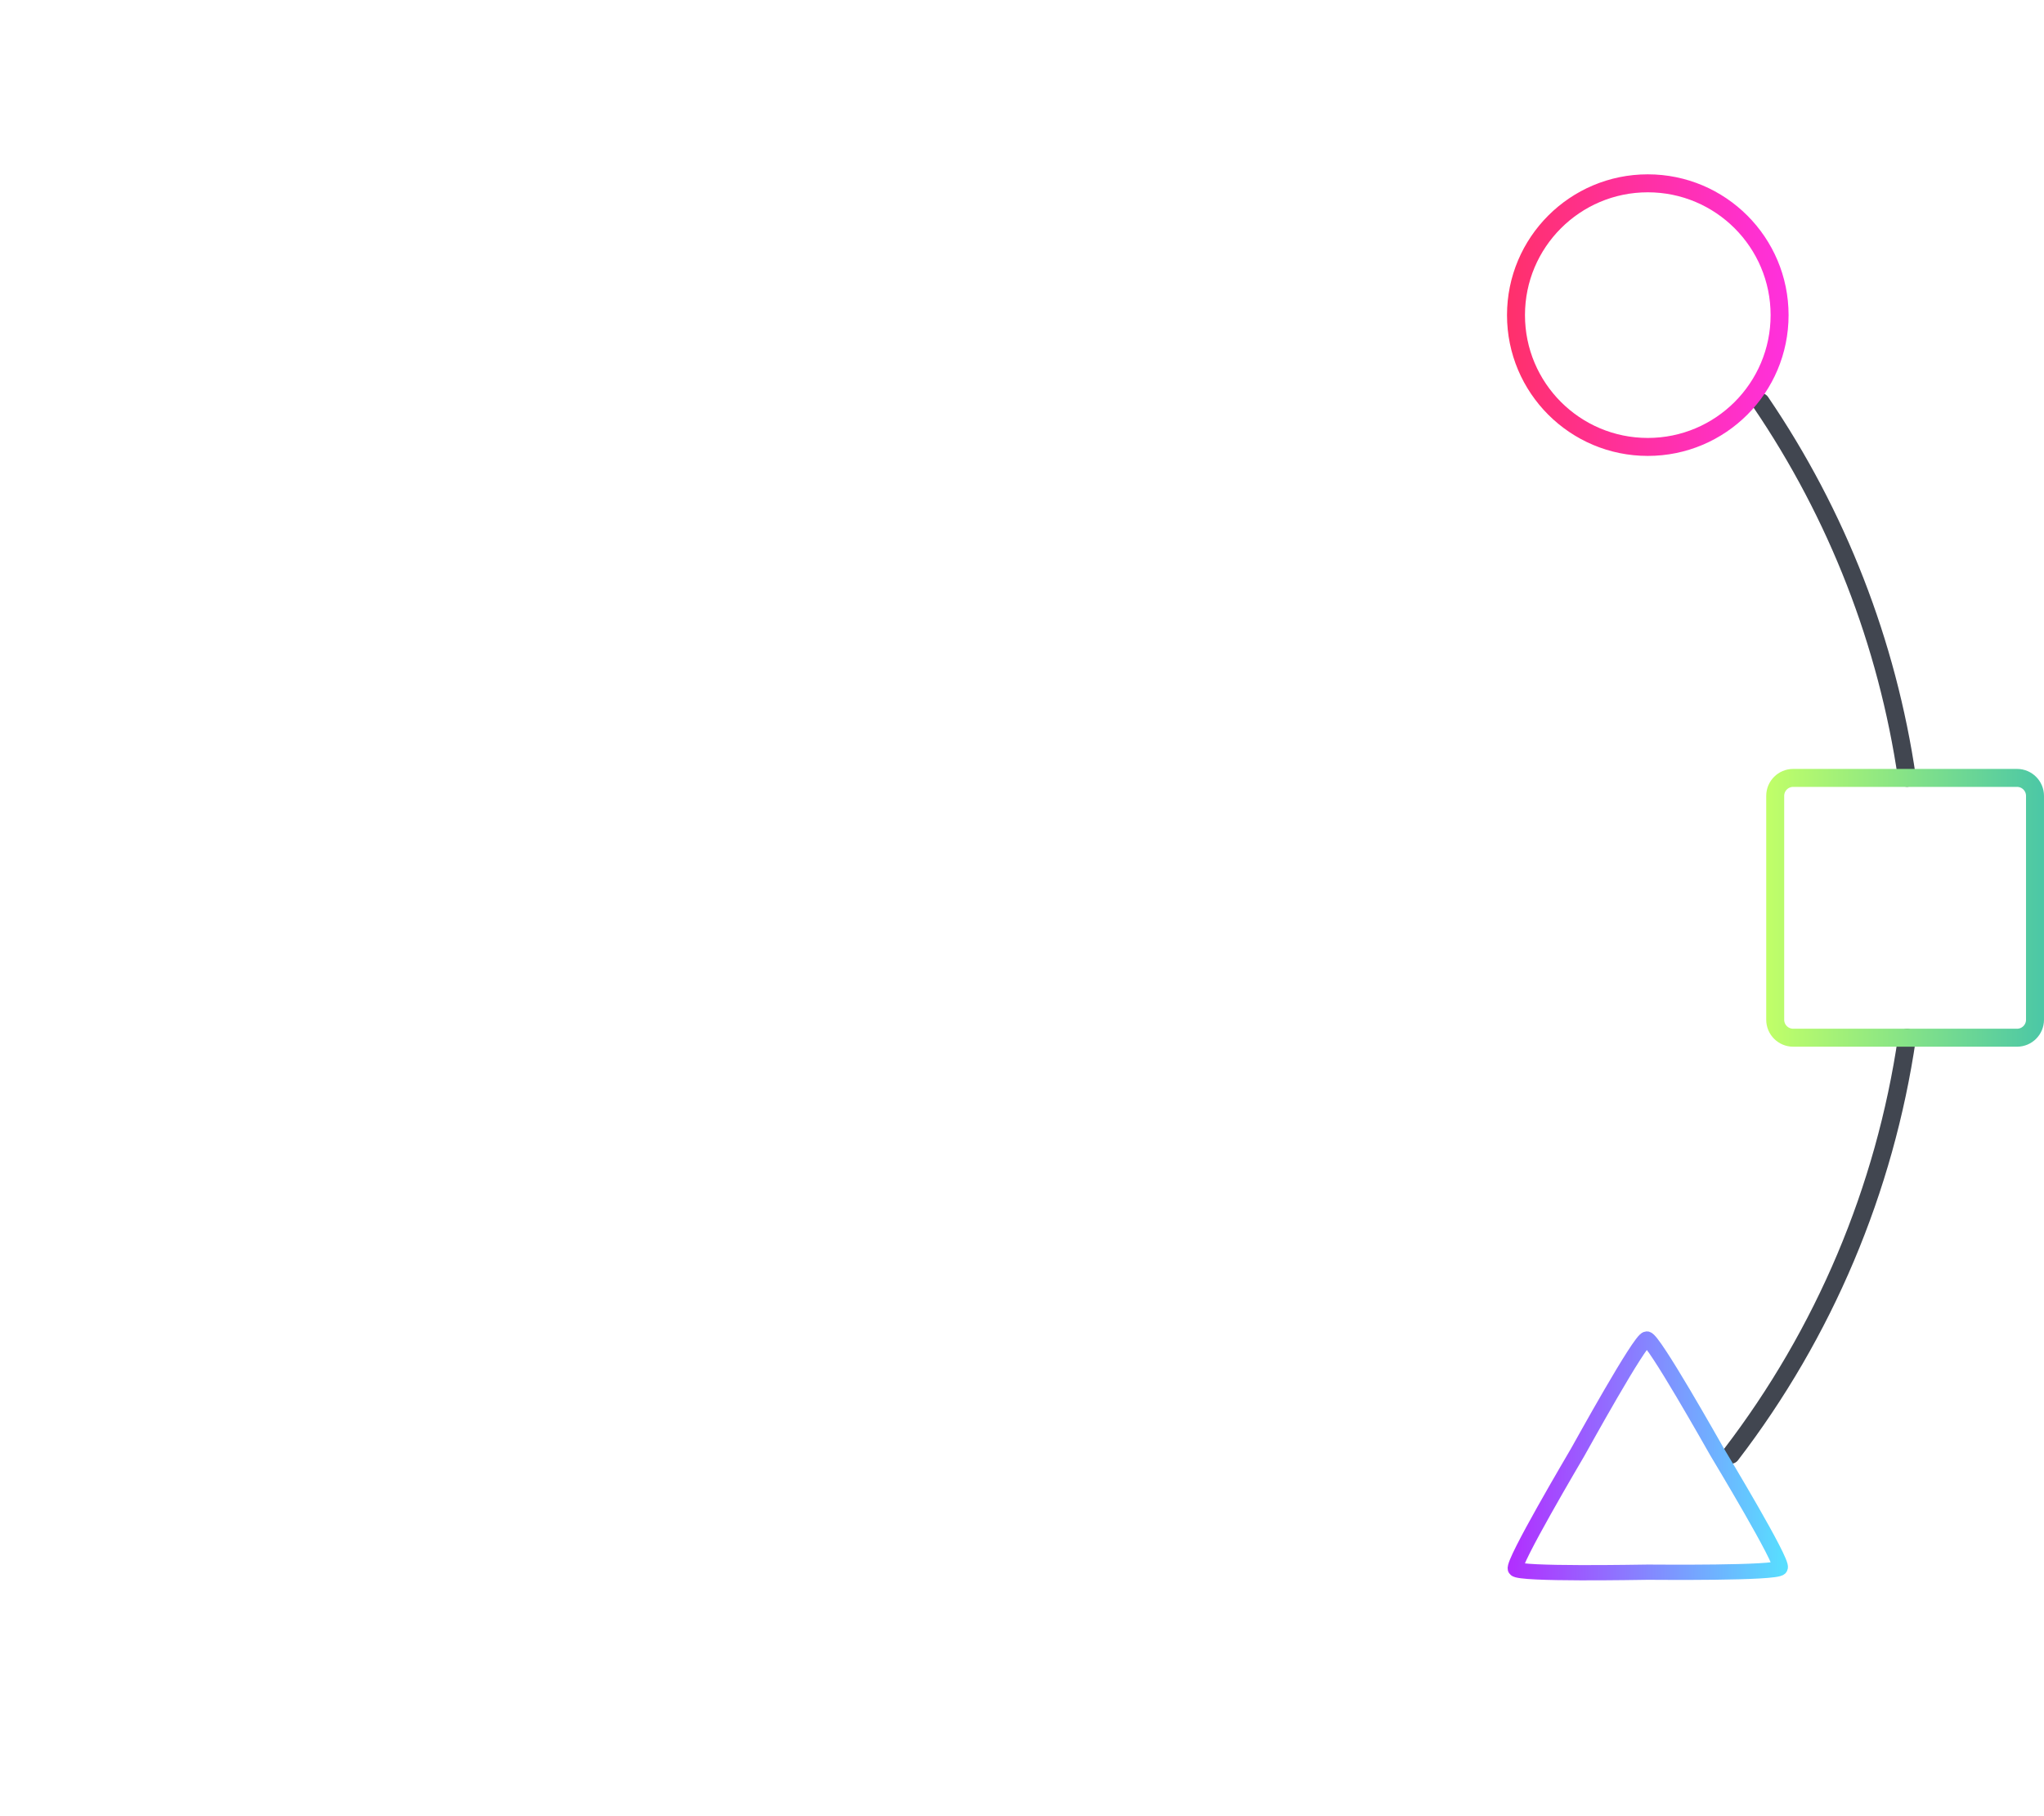
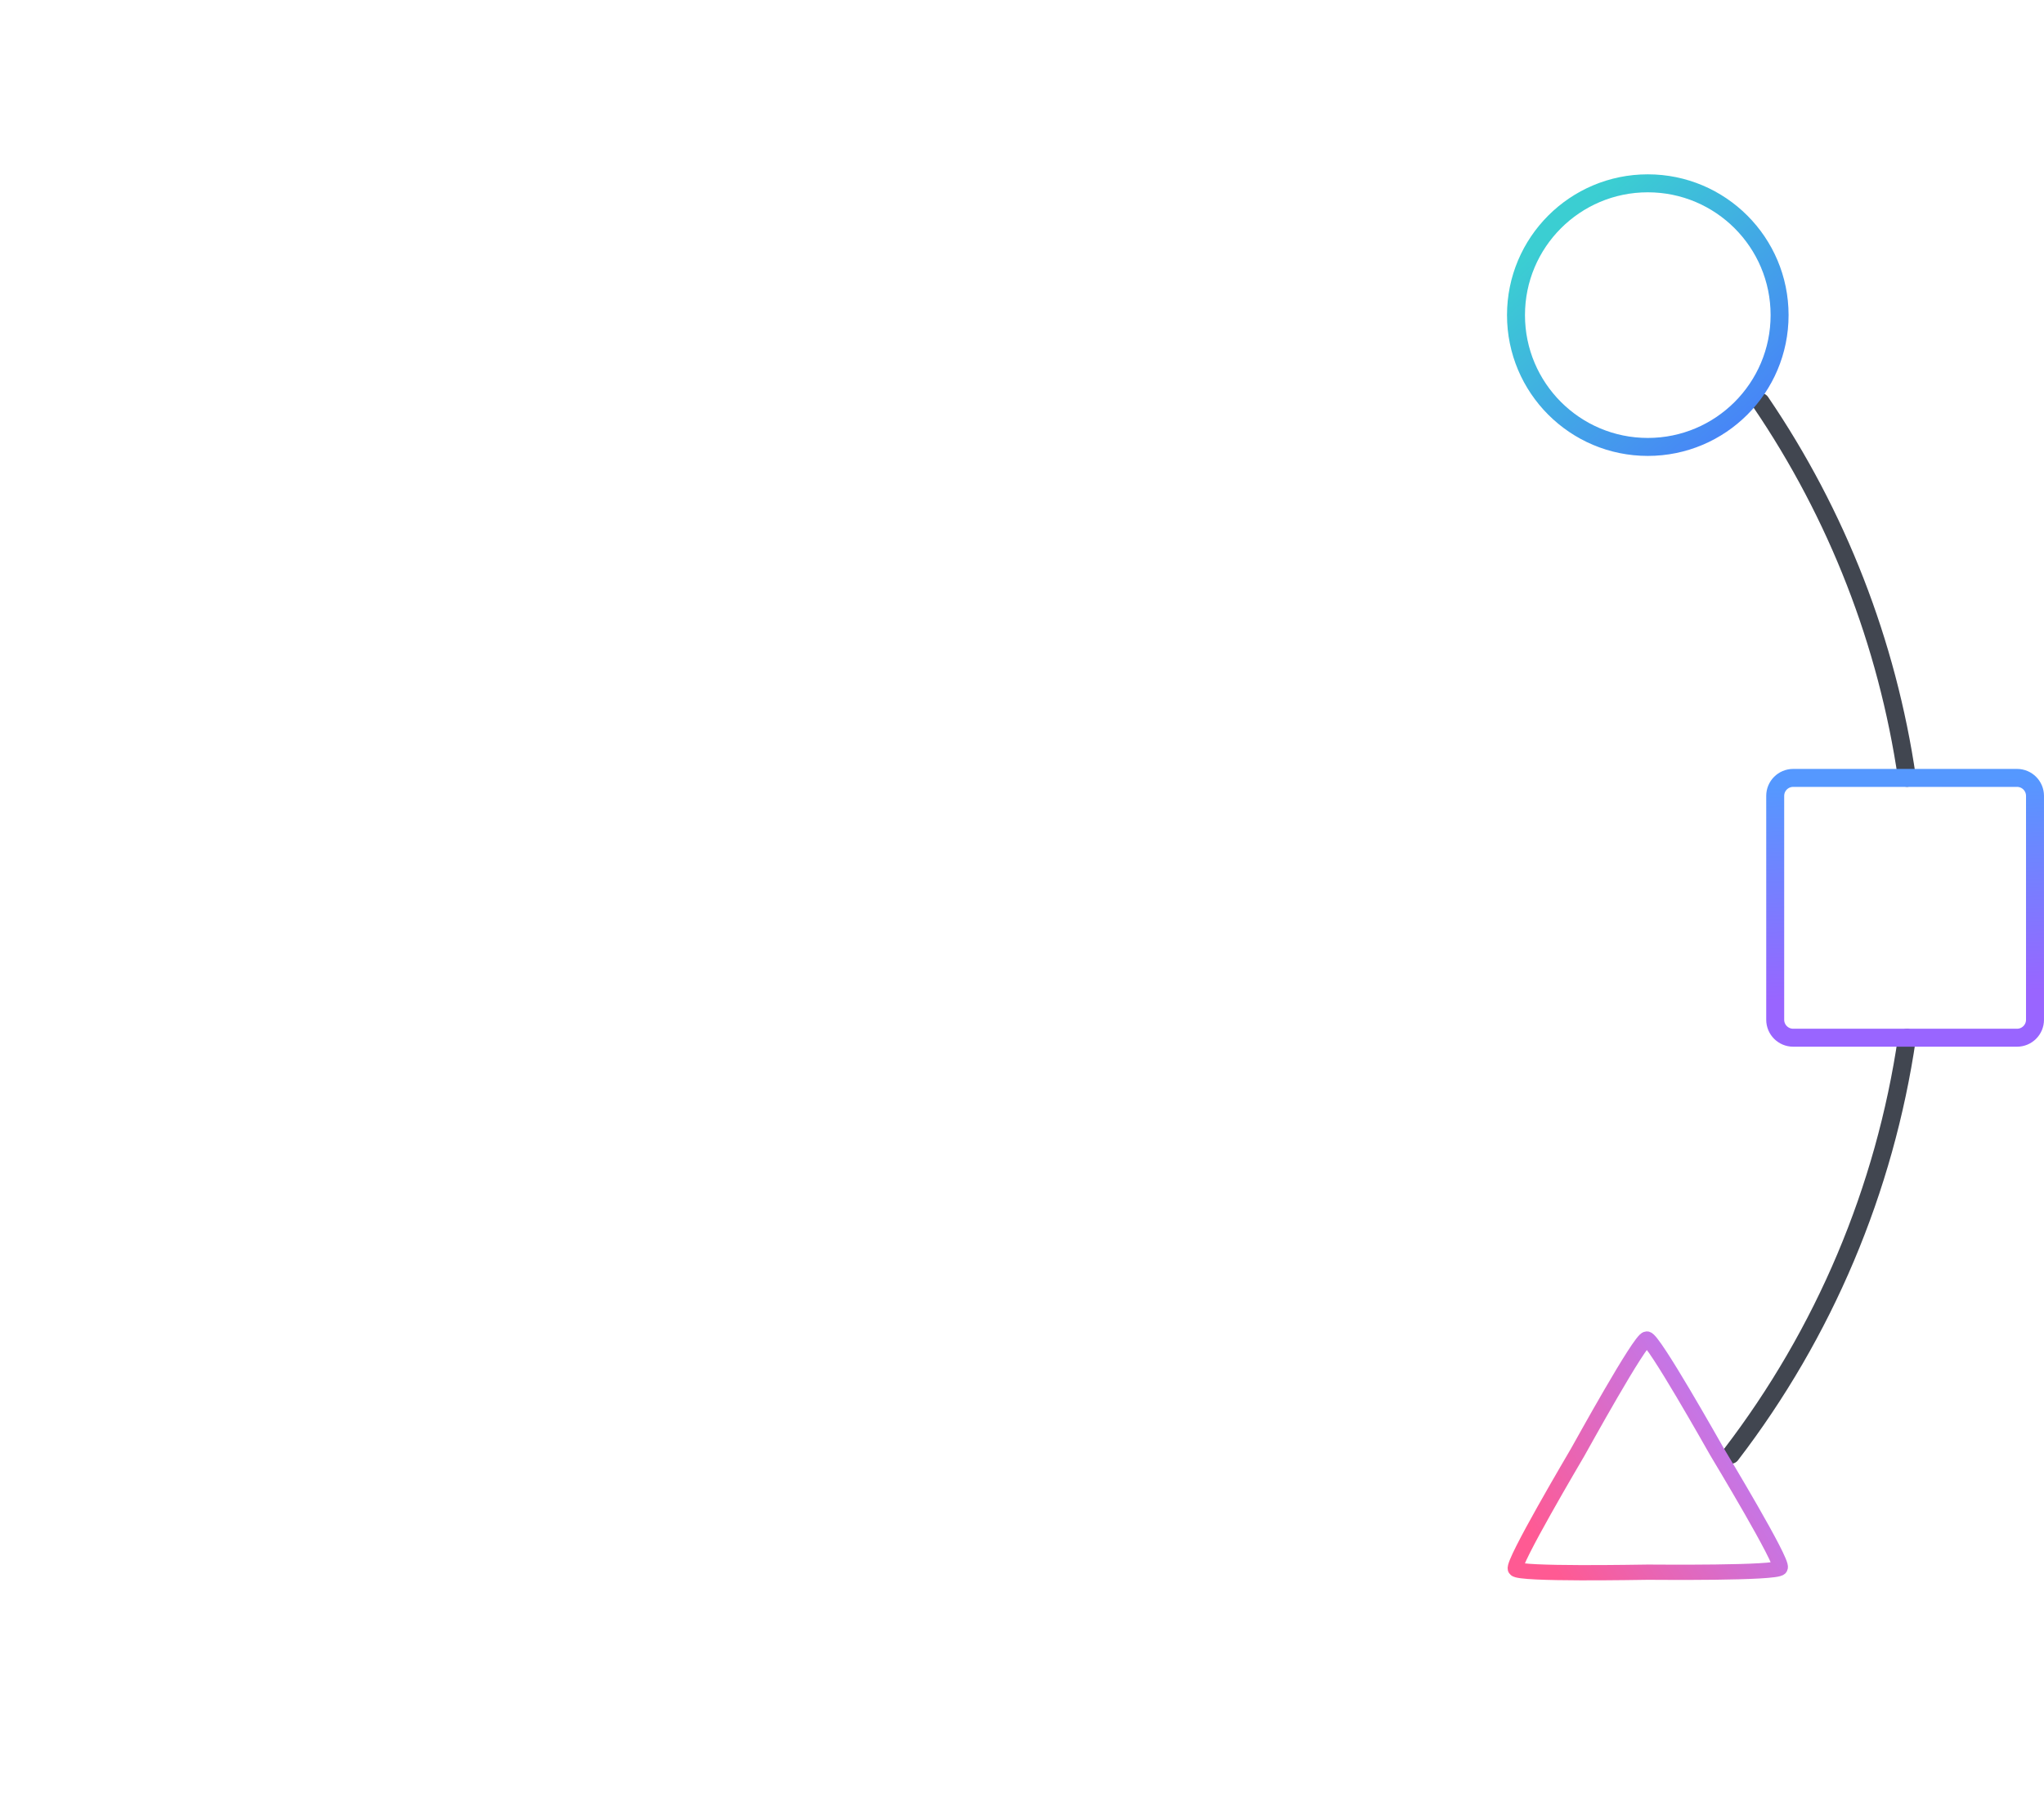
<svg xmlns="http://www.w3.org/2000/svg" xmlns:xlink="http://www.w3.org/1999/xlink" width="227.425" height="202" viewBox="0 0 60.173 53.446" version="1.1" id="svg5">
  <defs id="defs2">
-     <linearGradient id="linearGradient7601">
-       <stop style="stop-color:#b130ff;stop-opacity:1;" offset="0" id="stop7597" />
-       <stop style="stop-color:#58deff;stop-opacity:1;" offset="1" id="stop7599" />
+     <linearGradient id="linearGradient33691">
+       <stop style="stop-color:#5598ff;stop-opacity:1;" offset="0" id="stop33683" />
+       <stop style="stop-color:#9965ff;stop-opacity:1;" offset="0.821" id="stop33685" />
    </linearGradient>
-     <linearGradient id="linearGradient99167">
-       <stop style="stop-color:#c1ff68;stop-opacity:1;" offset="0" id="stop99163" />
-       <stop style="stop-color:#4bc7a6;stop-opacity:1;" offset="1" id="stop99165" />
+     <linearGradient id="linearGradient27688">
+       <stop style="stop-color:#3bced2;stop-opacity:1;" offset="0" id="stop27684" />
+       <stop style="stop-color:#4883f8;stop-opacity:1;" offset="1" id="stop27686" />
    </linearGradient>
-     <linearGradient id="linearGradient99159">
-       <stop style="stop-color:#ff306b;stop-opacity:1;" offset="0" id="stop99155" />
-       <stop style="stop-color:#ff30de;stop-opacity:1;" offset="1" id="stop99157" />
+     <linearGradient id="linearGradient26228">
+       <stop style="stop-color:#b87cf9;stop-opacity:1;" offset="0" id="stop26224" />
+       <stop style="stop-color:#ff5a93;stop-opacity:1;" offset="1" id="stop26226" />
+     </linearGradient>
+     <linearGradient id="linearGradient17228">
+       <stop style="stop-color:#2ca2b4;stop-opacity:1;" offset="0" id="stop17224" />
+       <stop style="stop-color:#5598de;stop-opacity:1;" offset="0.24" id="stop17232" />
+       <stop style="stop-color:#7f87ff;stop-opacity:1;" offset="0.454" id="stop20864" />
+       <stop style="stop-color:#f65aad;stop-opacity:1;" offset="0.752" id="stop21592" />
+       <stop style="stop-color:#ec625e;stop-opacity:1;" offset="1" id="stop17226" />
    </linearGradient>
    <linearGradient id="linearGradient77014">
      <stop style="stop-color:#ca4381;stop-opacity:0;" offset="0.706" id="stop77010" />
      <stop style="stop-color:#414650;stop-opacity:1;" offset="0.706" id="stop77012" />
    </linearGradient>
    <linearGradient xlink:href="#linearGradient77014" id="linearGradient77016" x1="105.436" y1="132.292" x2="132.689" y2="132.292" gradientUnits="userSpaceOnUse" />
-     <linearGradient xlink:href="#linearGradient99159" id="linearGradient99161" x1="122.075" y1="115.568" x2="130.364" y2="115.568" gradientUnits="userSpaceOnUse" gradientTransform="translate(-1.835836,-0.7230087)" />
-     <linearGradient xlink:href="#linearGradient7601" id="linearGradient7603" x1="149.756" y1="162.843" x2="191.387" y2="162.843" gradientUnits="userSpaceOnUse" gradientTransform="matrix(0.1914907,0.00147698,-0.00147698,0.1914907,91.98773,116.9247)" />
-     <linearGradient xlink:href="#linearGradient99167" id="linearGradient99171-0" x1="127.88" y1="132.292" x2="136.057" y2="132.292" gradientUnits="userSpaceOnUse" gradientTransform="translate(-0.01054529,7.1172646e-4)" />
    <linearGradient xlink:href="#linearGradient77014" id="linearGradient11621" gradientUnits="userSpaceOnUse" x1="105.436" y1="132.292" x2="132.689" y2="132.292" />
-     <linearGradient xlink:href="#linearGradient77014" id="linearGradient11623" gradientUnits="userSpaceOnUse" x1="105.436" y1="132.292" x2="132.689" y2="132.292" />
-     <linearGradient xlink:href="#linearGradient77014" id="linearGradient11625" gradientUnits="userSpaceOnUse" x1="105.436" y1="132.292" x2="132.689" y2="132.292" />
+     <linearGradient xlink:href="#linearGradient17228" id="linearGradient17230" x1="124.933" y1="116.666" x2="124.97" y2="150.264" gradientUnits="userSpaceOnUse" />
+     <linearGradient xlink:href="#linearGradient26228" id="linearGradient26230" x1="127.607" y1="146.933" x2="121.243" y2="151.204" gradientUnits="userSpaceOnUse" />
+     <linearGradient xlink:href="#linearGradient27688" id="linearGradient27690" x1="122.564" y1="111.588" x2="127.89" y2="117.684" gradientUnits="userSpaceOnUse" />
+     <linearGradient xlink:href="#linearGradient33691" id="linearGradient32227" gradientUnits="userSpaceOnUse" x1="131.473" y1="128.592" x2="131.797" y2="136.255" />
  </defs>
+   <g id="layer2">
+     <g id="g17215" transform="translate(-75.87388,-105.5687)" style="stroke:url(#linearGradient17230)">
+       <path id="path11525" style="fill:none;fill-opacity:1;stroke:#414650;stroke-width:0.529;stroke-linecap:round;stroke-dasharray:none;stroke-dashoffset:3.9;stroke-opacity:1" d="m 132.014,136.118 a 26.458,26.458 0 0 1 -5.185,12.275" />
+       <path id="path11424" style="fill:none;fill-opacity:1;stroke:#414650;stroke-width:0.529;stroke-linecap:round;stroke-dasharray:none;stroke-dashoffset:3.9;stroke-opacity:1" d="m 127.705,117.403 a 26.458,26.458 0 0 1 4.308,11.062" />
+       <circle style="fill:none;fill-opacity:1;stroke:url(#linearGradient27690);stroke-width:0.529;stroke-linecap:square;stroke-dasharray:none;stroke-dashoffset:3.9;stroke-opacity:1" id="path16242" cx="124.383" cy="114.845" r="3.88" />
+       <rect style="fill:none;fill-opacity:1;stroke:url(#linearGradient32227);stroke-width:0.529;stroke-linecap:square;stroke-dasharray:none;stroke-dashoffset:3.9;stroke-opacity:1" id="rect15084" width="7.648" height="7.648" x="128.134" y="128.468" ry="0.529" rx="0.529" />
+       <path style="fill:none;fill-opacity:1;stroke:url(#linearGradient26230);stroke-width:0.449;stroke-linecap:square;stroke-dasharray:none;stroke-dashoffset:3.9;stroke-opacity:1" id="path7595" d="m 128.282,151.719 c -0.097,0.169 -3.703,0.129 -3.898,0.13 -0.195,8.4e-4 -3.801,0.073 -3.899,-0.095 -0.098,-0.168 1.74,-3.271 1.837,-3.441 0.097,-0.169 1.837,-3.328 2.032,-3.329 0.195,-8.4e-4 1.963,3.143 2.061,3.311 0.098,0.168 1.964,3.255 1.867,3.424 z" />
+     </g>
+   </g>
  <g id="layer1" transform="translate(-75.87388,-105.5687)">
    <path id="path43339" style="fill:none;fill-opacity:1;stroke:url(#linearGradient11621);stroke-width:0.529;stroke-linecap:round;stroke-dasharray:none;stroke-dashoffset:3.9;stroke-opacity:1" d="m 123.831,151.686 a 26.458,26.458 0 0 1 -17.997,7.064" />
-     <path id="path11525" style="fill:none;fill-opacity:1;stroke:url(#linearGradient11623);stroke-width:0.529;stroke-linecap:round;stroke-dasharray:none;stroke-dashoffset:3.9;stroke-opacity:1" d="m 132.014,136.118 a 26.458,26.458 0 0 1 -5.185,12.275" />
-     <path id="path11424" style="fill:none;fill-opacity:1;stroke:url(#linearGradient11625);stroke-width:0.529;stroke-linecap:round;stroke-dasharray:none;stroke-dashoffset:3.9;stroke-opacity:1" d="m 127.705,117.403 a 26.458,26.458 0 0 1 4.308,11.062" />
    <path id="path11311" style="fill:none;fill-opacity:1;stroke:url(#linearGradient77016);stroke-width:0.529;stroke-linecap:round;stroke-dasharray:none;stroke-dashoffset:3.9;stroke-opacity:1" d="m 105.833,105.833 a 26.458,26.458 0 0 1 16.706,5.941" />
    <path id="path43339-6" style="fill:none;fill-opacity:1;stroke:none;stroke-width:0.529;stroke-linecap:round;stroke-dasharray:none;stroke-dashoffset:3.9;stroke-opacity:1" d="m 105.833,105.833 a 26.458,26.458 0 0 0 -26.458,26.458 v 0 a 26.458,26.458 0 0 0 26.458,26.458" />
    <rect style="fill:none;fill-opacity:1;stroke:none;stroke-width:0.529;stroke-linecap:square;stroke-dasharray:none;stroke-dashoffset:3.9;stroke-opacity:1" id="rect15084-5" width="7.648" height="7.648" x="-83.522" y="128.468" transform="scale(-1,1)" />
    <circle style="fill:none;fill-opacity:1;stroke:none;stroke-width:0.529;stroke-linecap:square;stroke-dasharray:none;stroke-dashoffset:3.9;stroke-opacity:1" id="path16242-6" cx="-85.447" cy="115.568" r="3.88" transform="scale(-1,1)" />
    <path style="display:inline;fill:none;fill-opacity:1;stroke:none;stroke-width:2.346;stroke-linecap:square;stroke-dasharray:none;stroke-dashoffset:3.9;stroke-opacity:1" id="path18139-9" d="m 546.398,506.442 h -18.881 -18.881 l 9.441,-16.352 9.441,-16.352 9.441,16.352 z" transform="matrix(-0.2255756,0,0,0.2255756,204.4423,38.67258)" />
-     <circle style="fill:none;fill-opacity:1;stroke:url(#linearGradient99161);stroke-width:0.529;stroke-linecap:square;stroke-dasharray:none;stroke-dashoffset:3.9;stroke-opacity:1" id="path16242" cx="124.383" cy="114.845" r="3.88" />
-     <rect style="fill:none;fill-opacity:1;stroke:url(#linearGradient99171-0);stroke-width:0.529;stroke-linecap:square;stroke-dasharray:none;stroke-dashoffset:3.9;stroke-opacity:1" id="rect15084" width="7.648" height="7.648" x="128.134" y="128.468" ry="0.529" rx="0.529" />
-     <path style="fill:none;fill-opacity:1;stroke:url(#linearGradient7603);stroke-width:0.449;stroke-linecap:square;stroke-dasharray:none;stroke-dashoffset:3.9" id="path7595" d="m 128.282,151.719 c -0.097,0.169 -3.703,0.129 -3.898,0.13 -0.195,8.4e-4 -3.801,0.073 -3.899,-0.095 -0.098,-0.168 1.74,-3.271 1.837,-3.441 0.097,-0.169 1.837,-3.328 2.032,-3.329 0.195,-8.4e-4 1.963,3.143 2.061,3.311 0.098,0.168 1.964,3.255 1.867,3.424 z" />
  </g>
</svg>
